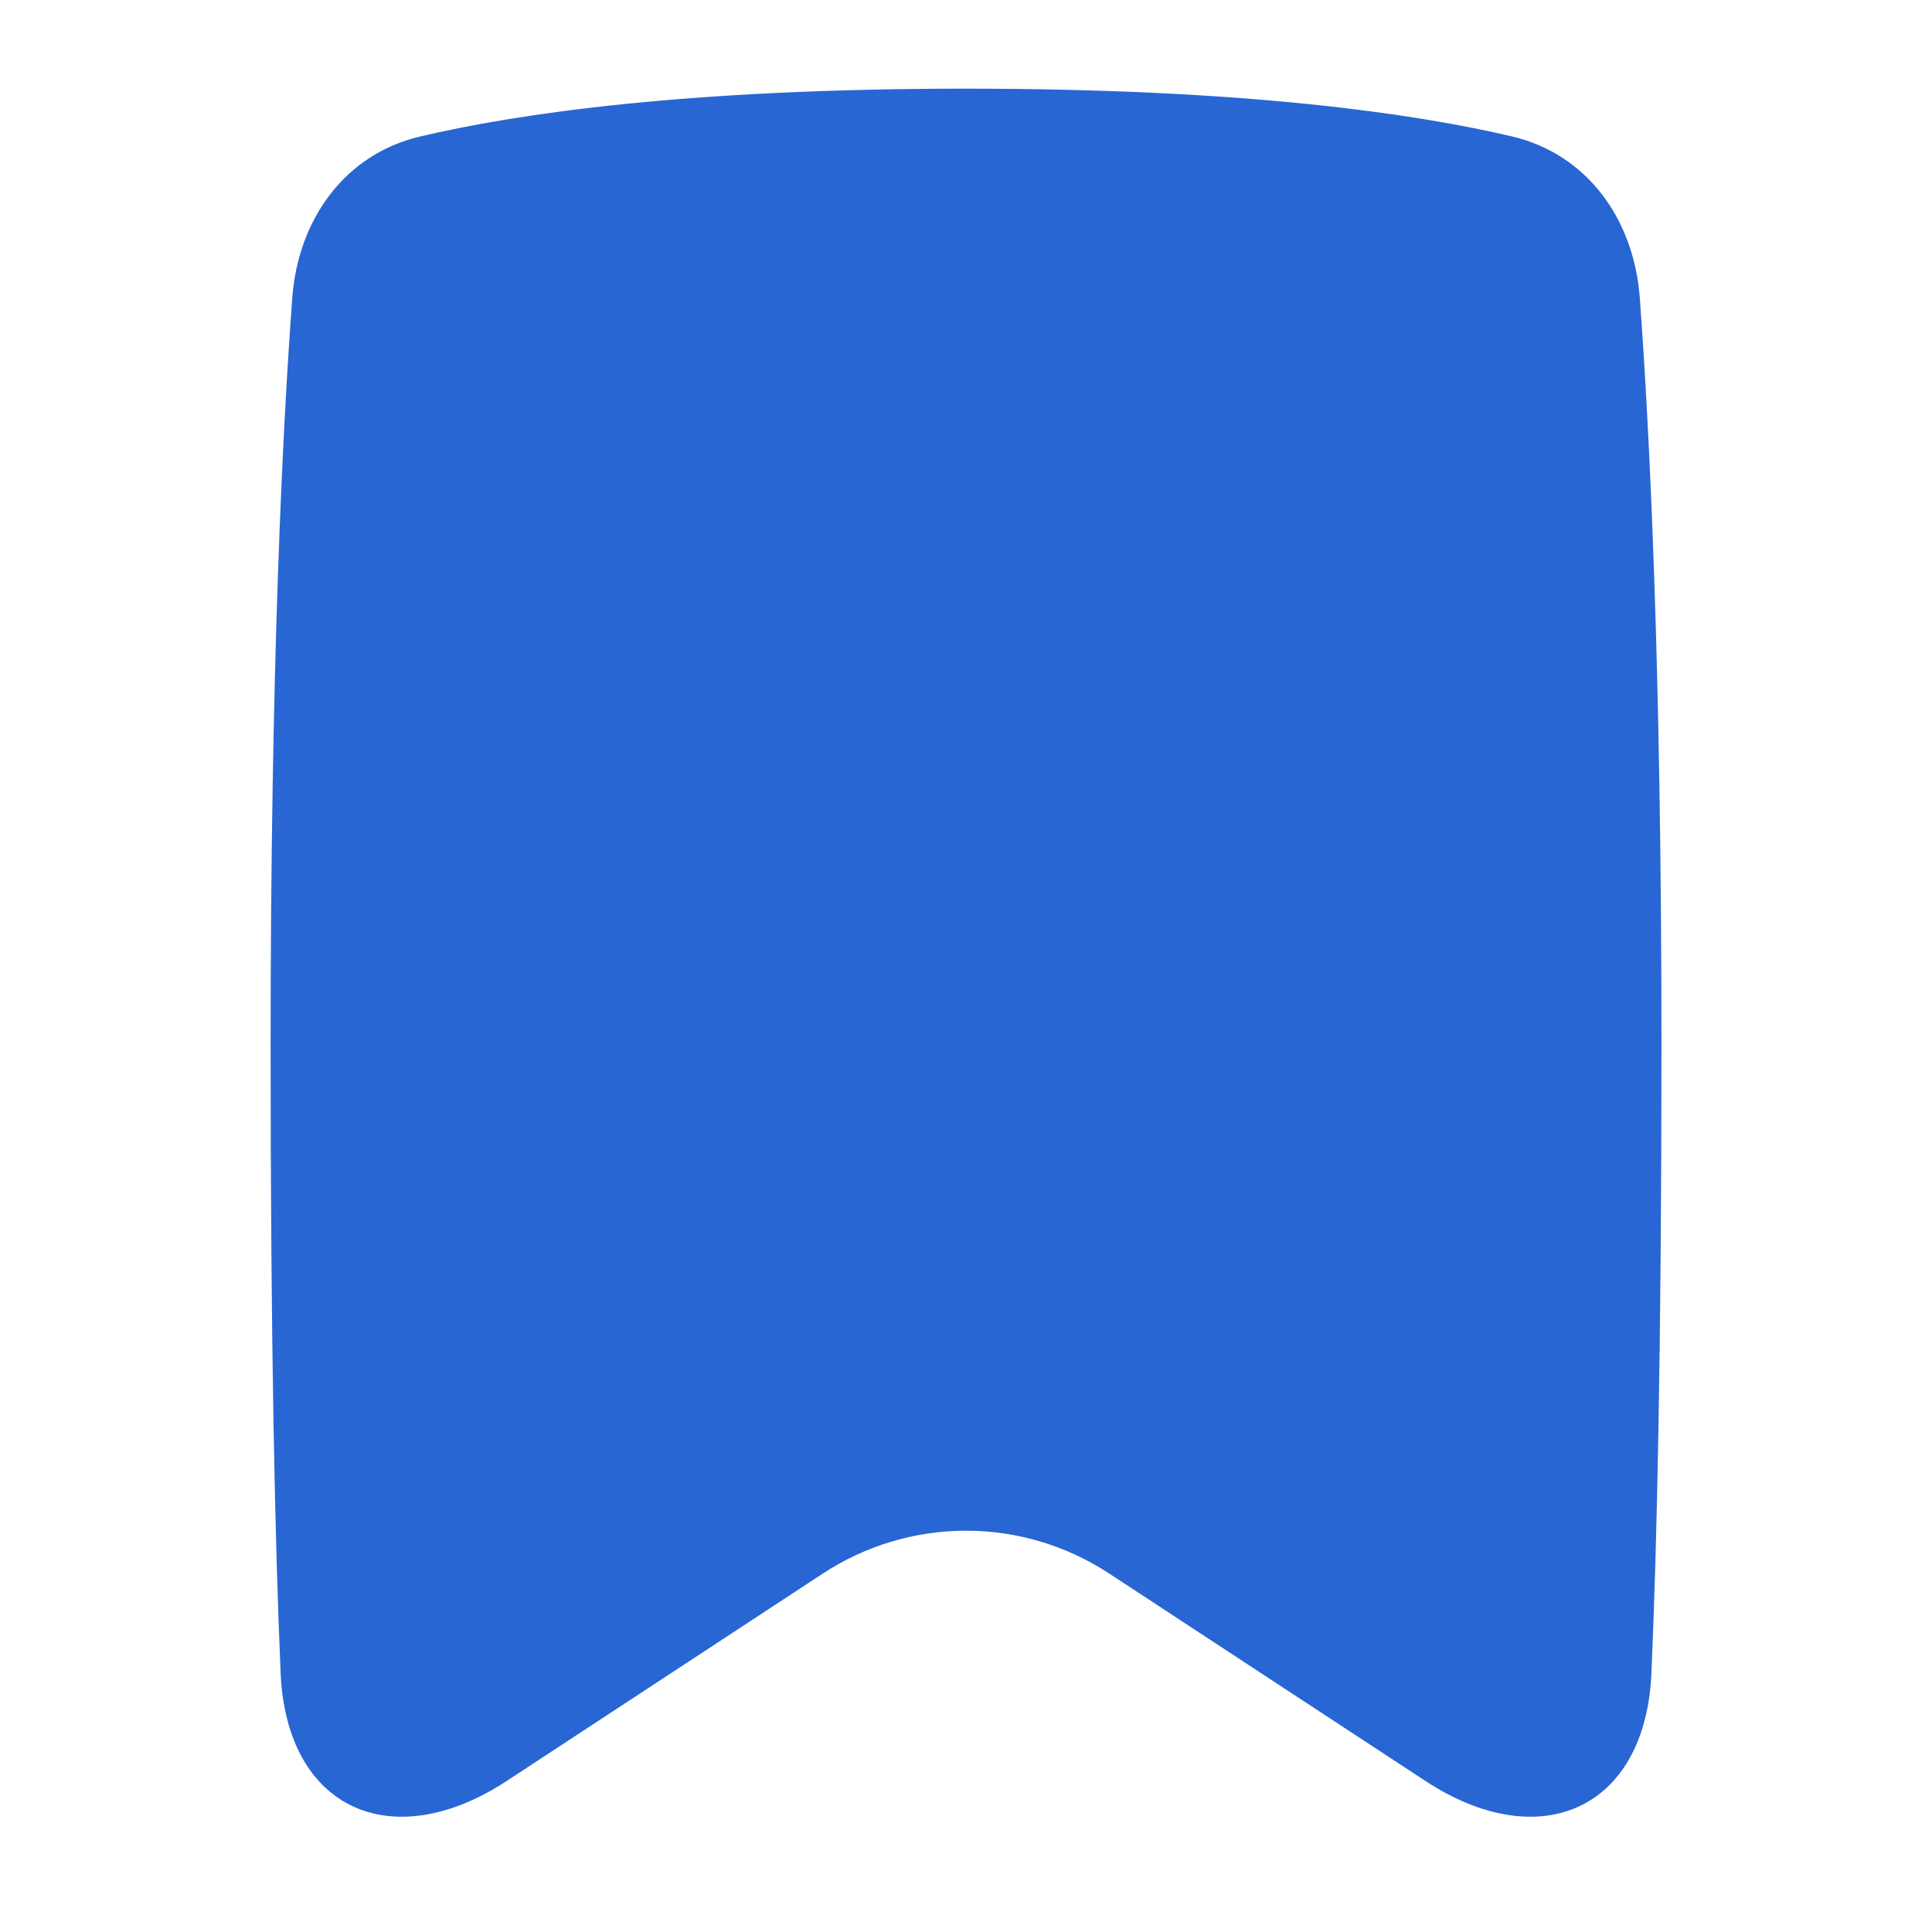
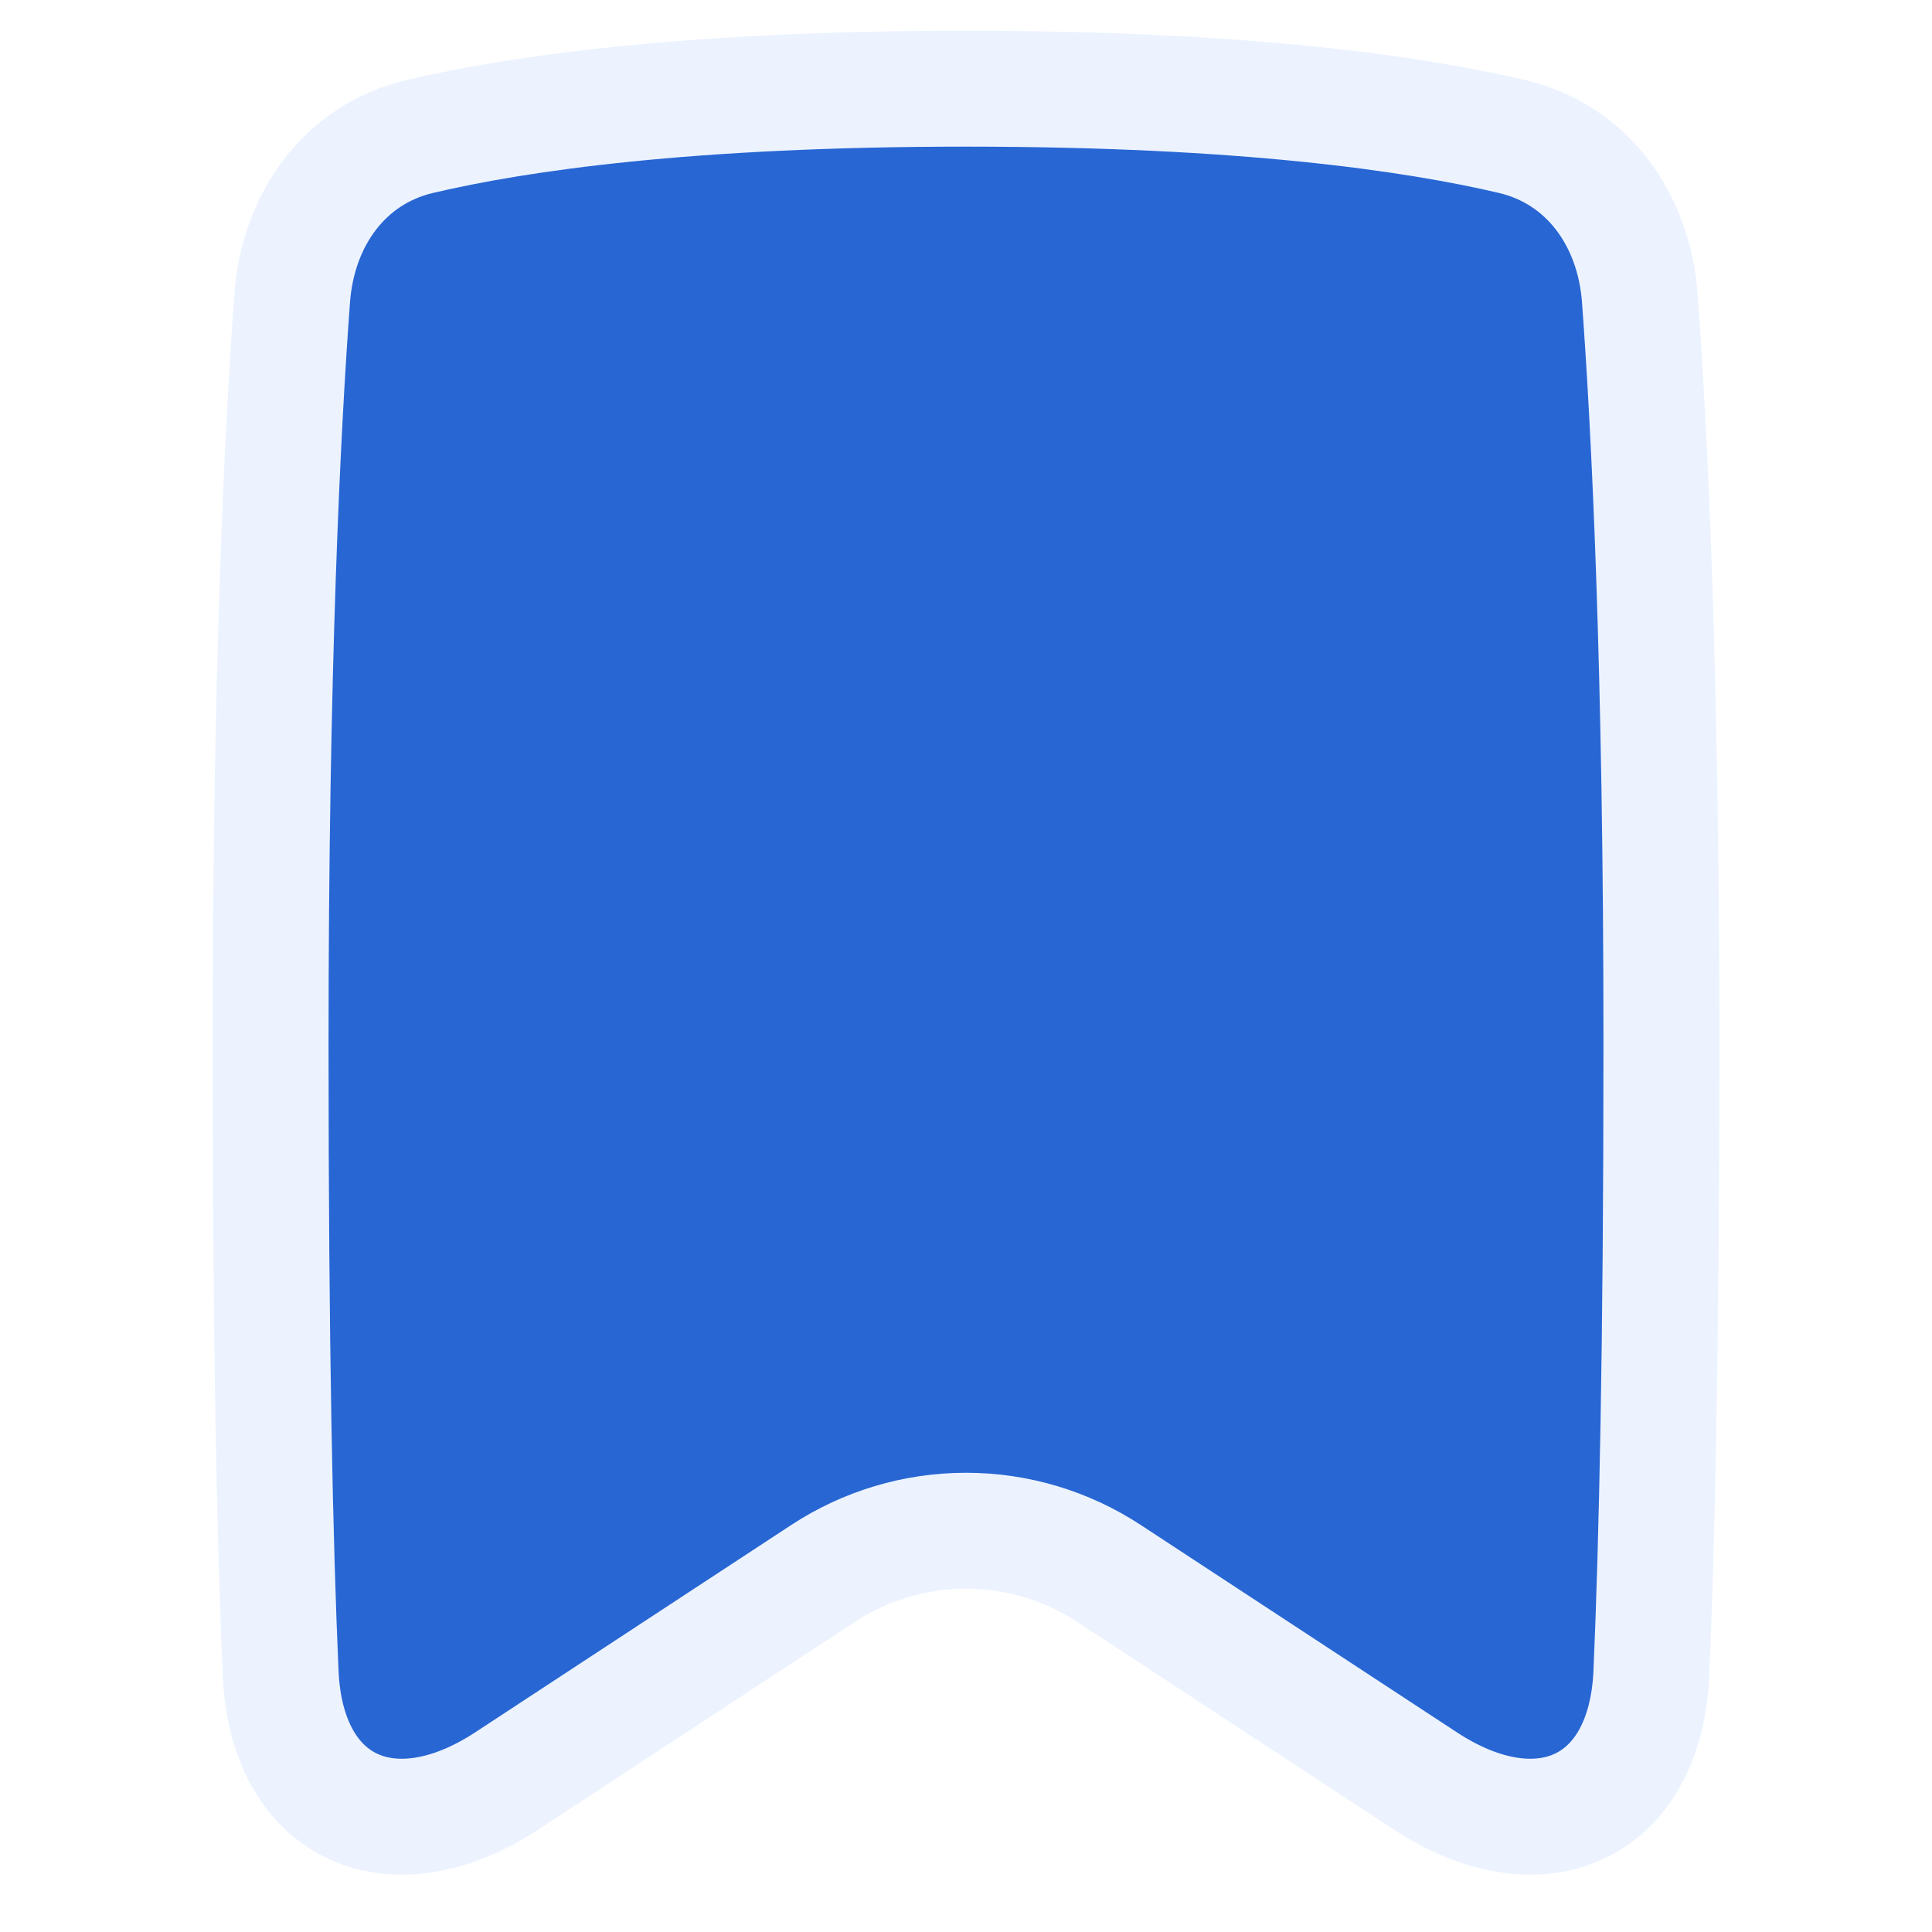
- <svg xmlns="http://www.w3.org/2000/svg" width="current" height="current" viewBox="0 0 28 28" fill="none">
-   <path d="M4.236 4.316C4.319 3.191 4.988 2.238 6.086 1.979C7.505 1.644 9.968 1.285 14.001 1.285C18.034 1.285 20.497 1.644 21.916 1.978C23.014 2.238 23.682 3.191 23.765 4.316C23.904 6.188 24.079 9.642 24.079 15.144C24.079 19.519 24.015 22.379 23.934 24.247C23.848 26.229 22.313 26.899 20.655 25.809L16.074 22.804C15.458 22.4 14.738 22.184 14.001 22.184C13.264 22.184 12.543 22.4 11.927 22.804L7.347 25.809C5.688 26.899 4.154 26.229 4.067 24.247C3.986 22.379 3.922 19.519 3.922 15.144C3.922 9.642 4.097 6.188 4.236 4.316Z" fill="#2866D3" stroke="current" stroke-width="1.68" stroke-linecap="round" stroke-linejoin="round" />
+ <svg xmlns="http://www.w3.org/2000/svg" width="current" height="current" viewBox="0 0 20 20" fill="none">
+   <path d="M3.025 3.083C3.085 2.279 3.562 1.598 4.346 1.413C5.36 1.174 7.119 0.918 10 0.918C12.88 0.918 14.64 1.175 15.653 1.413C16.438 1.598 16.915 2.279 16.975 3.083C17.074 4.42 17.199 6.888 17.199 10.817C17.199 13.942 17.153 15.985 17.095 17.319C17.034 18.735 15.938 19.213 14.753 18.435L11.481 16.289C11.041 16 10.526 15.846 10 15.846C9.474 15.846 8.959 16 8.519 16.289L5.248 18.435C4.062 19.213 2.966 18.735 2.905 17.319C2.846 15.985 2.801 13.942 2.801 10.817C2.801 6.888 2.926 4.42 3.025 3.083Z" fill="#2866D3" stroke="#ECF3FF" stroke-width="1.2" stroke-linecap="round" stroke-linejoin="round" />
</svg>
